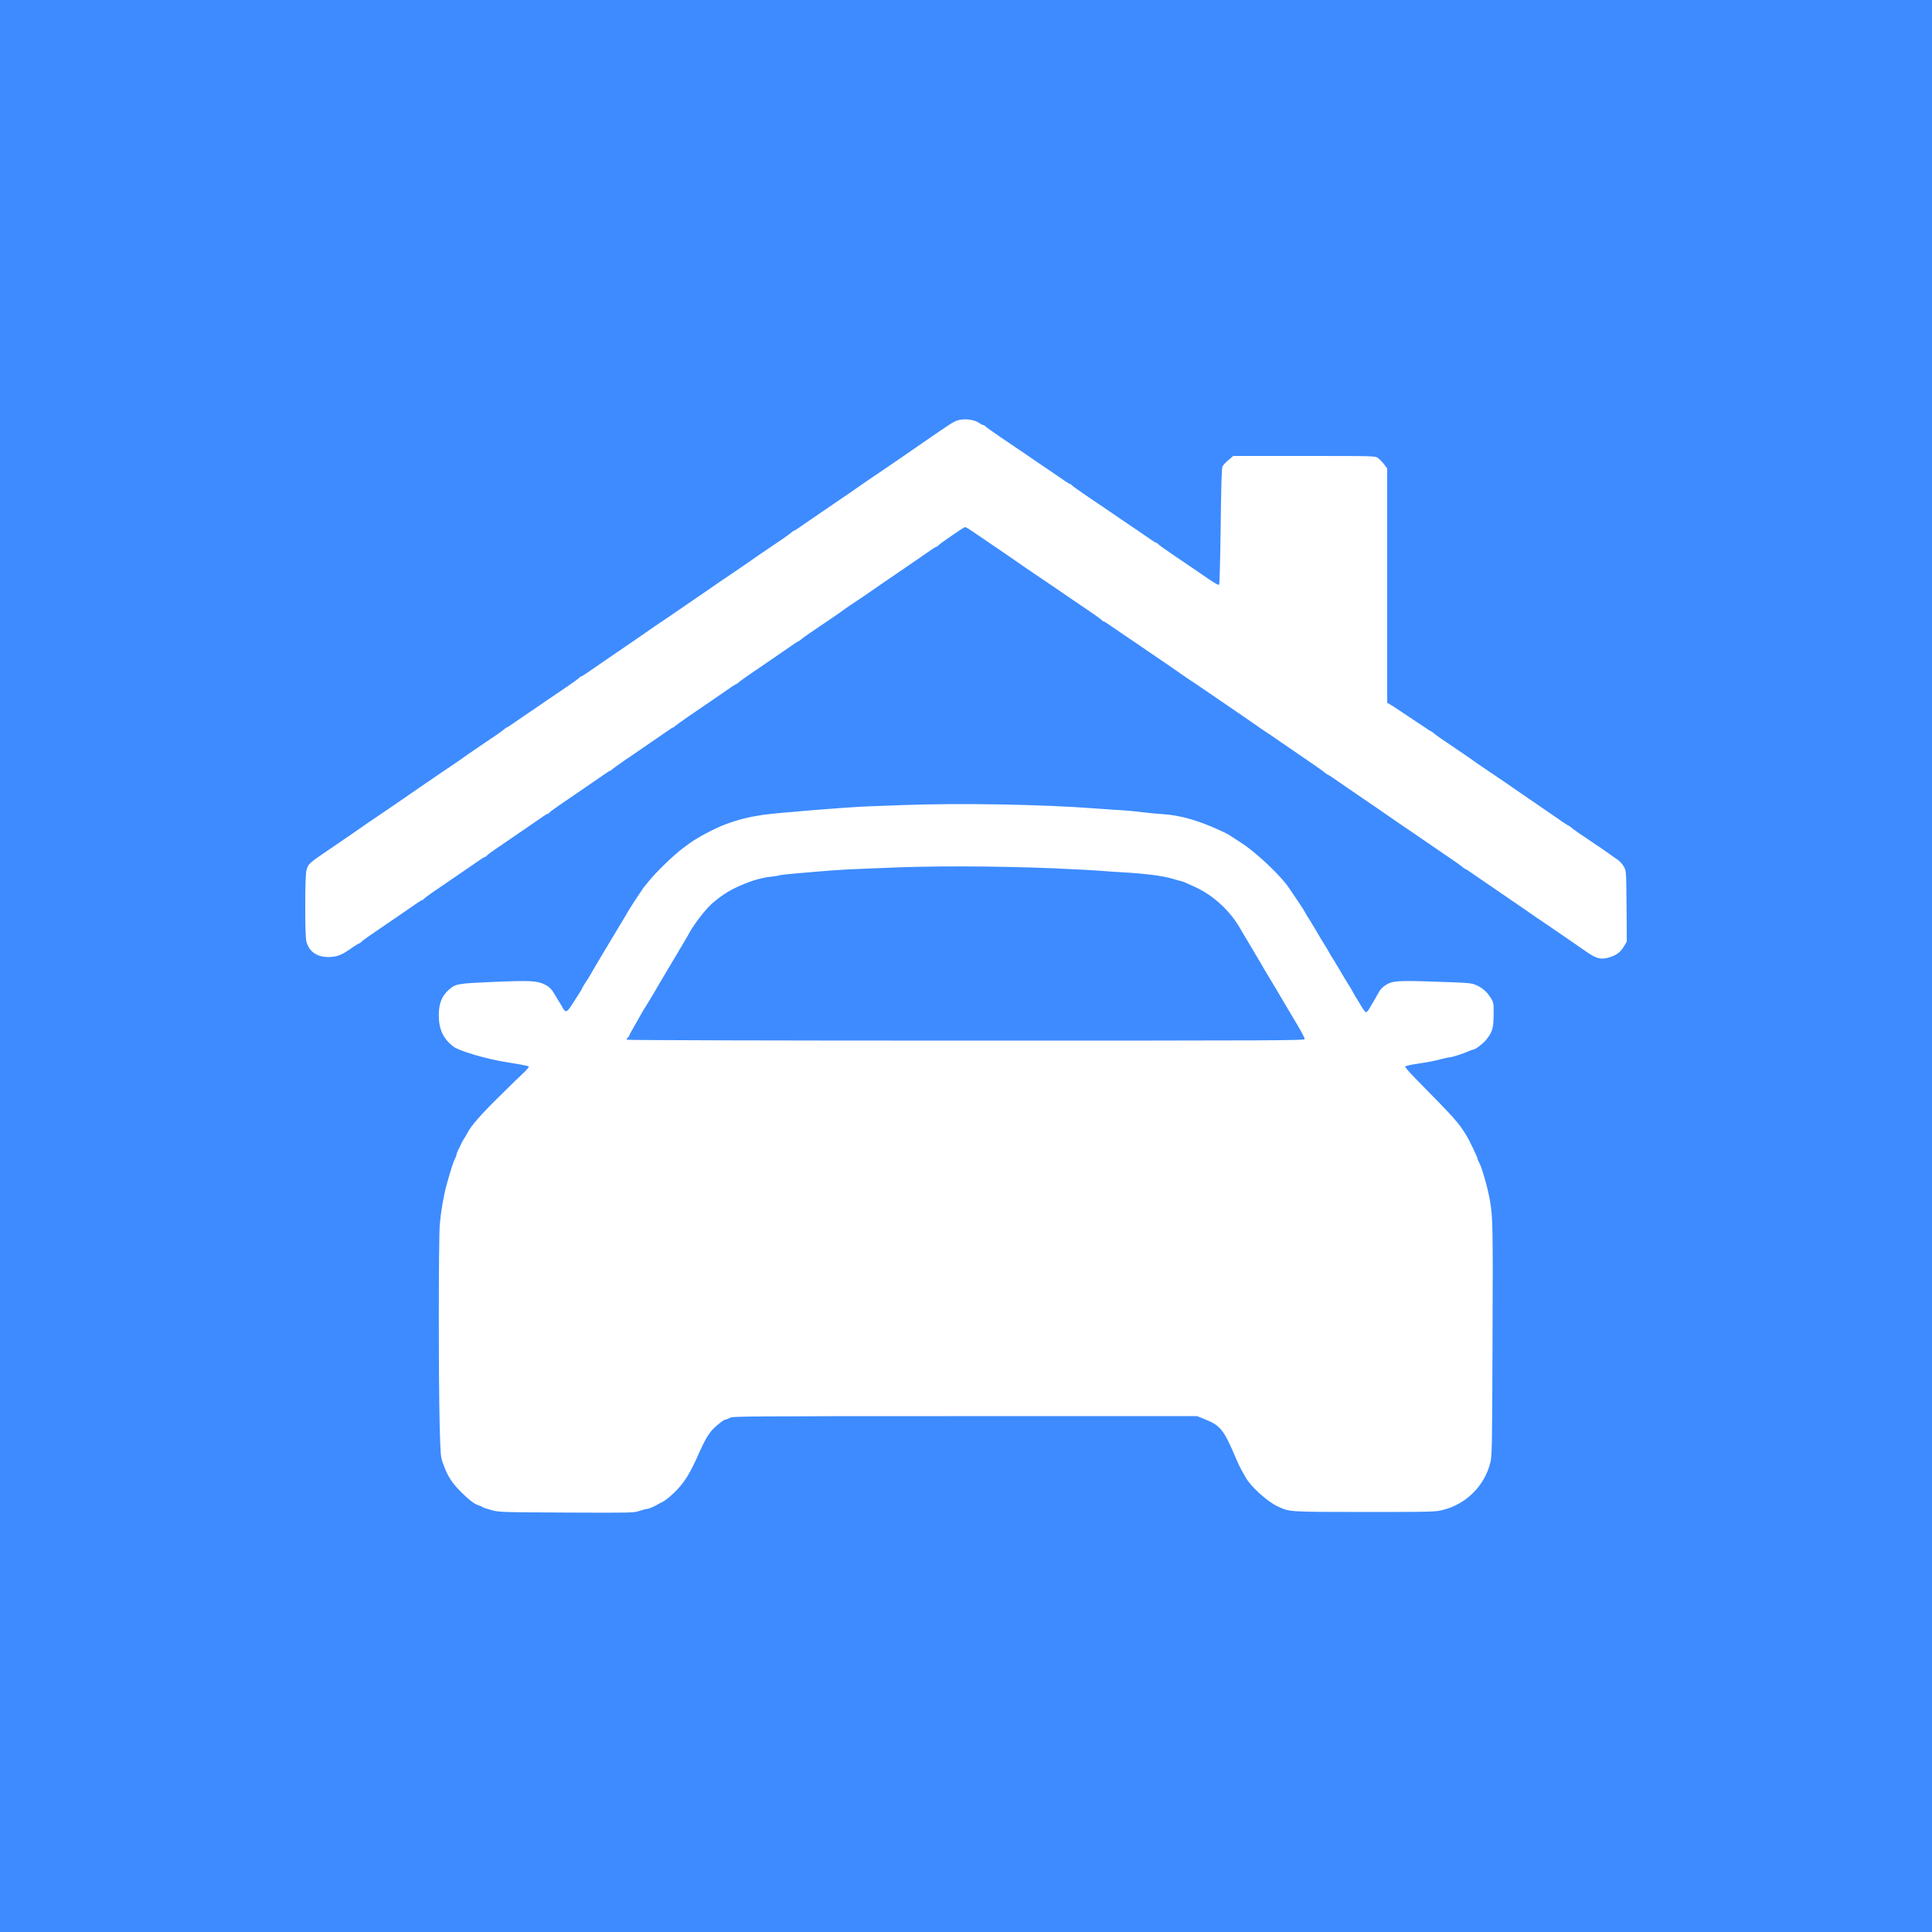
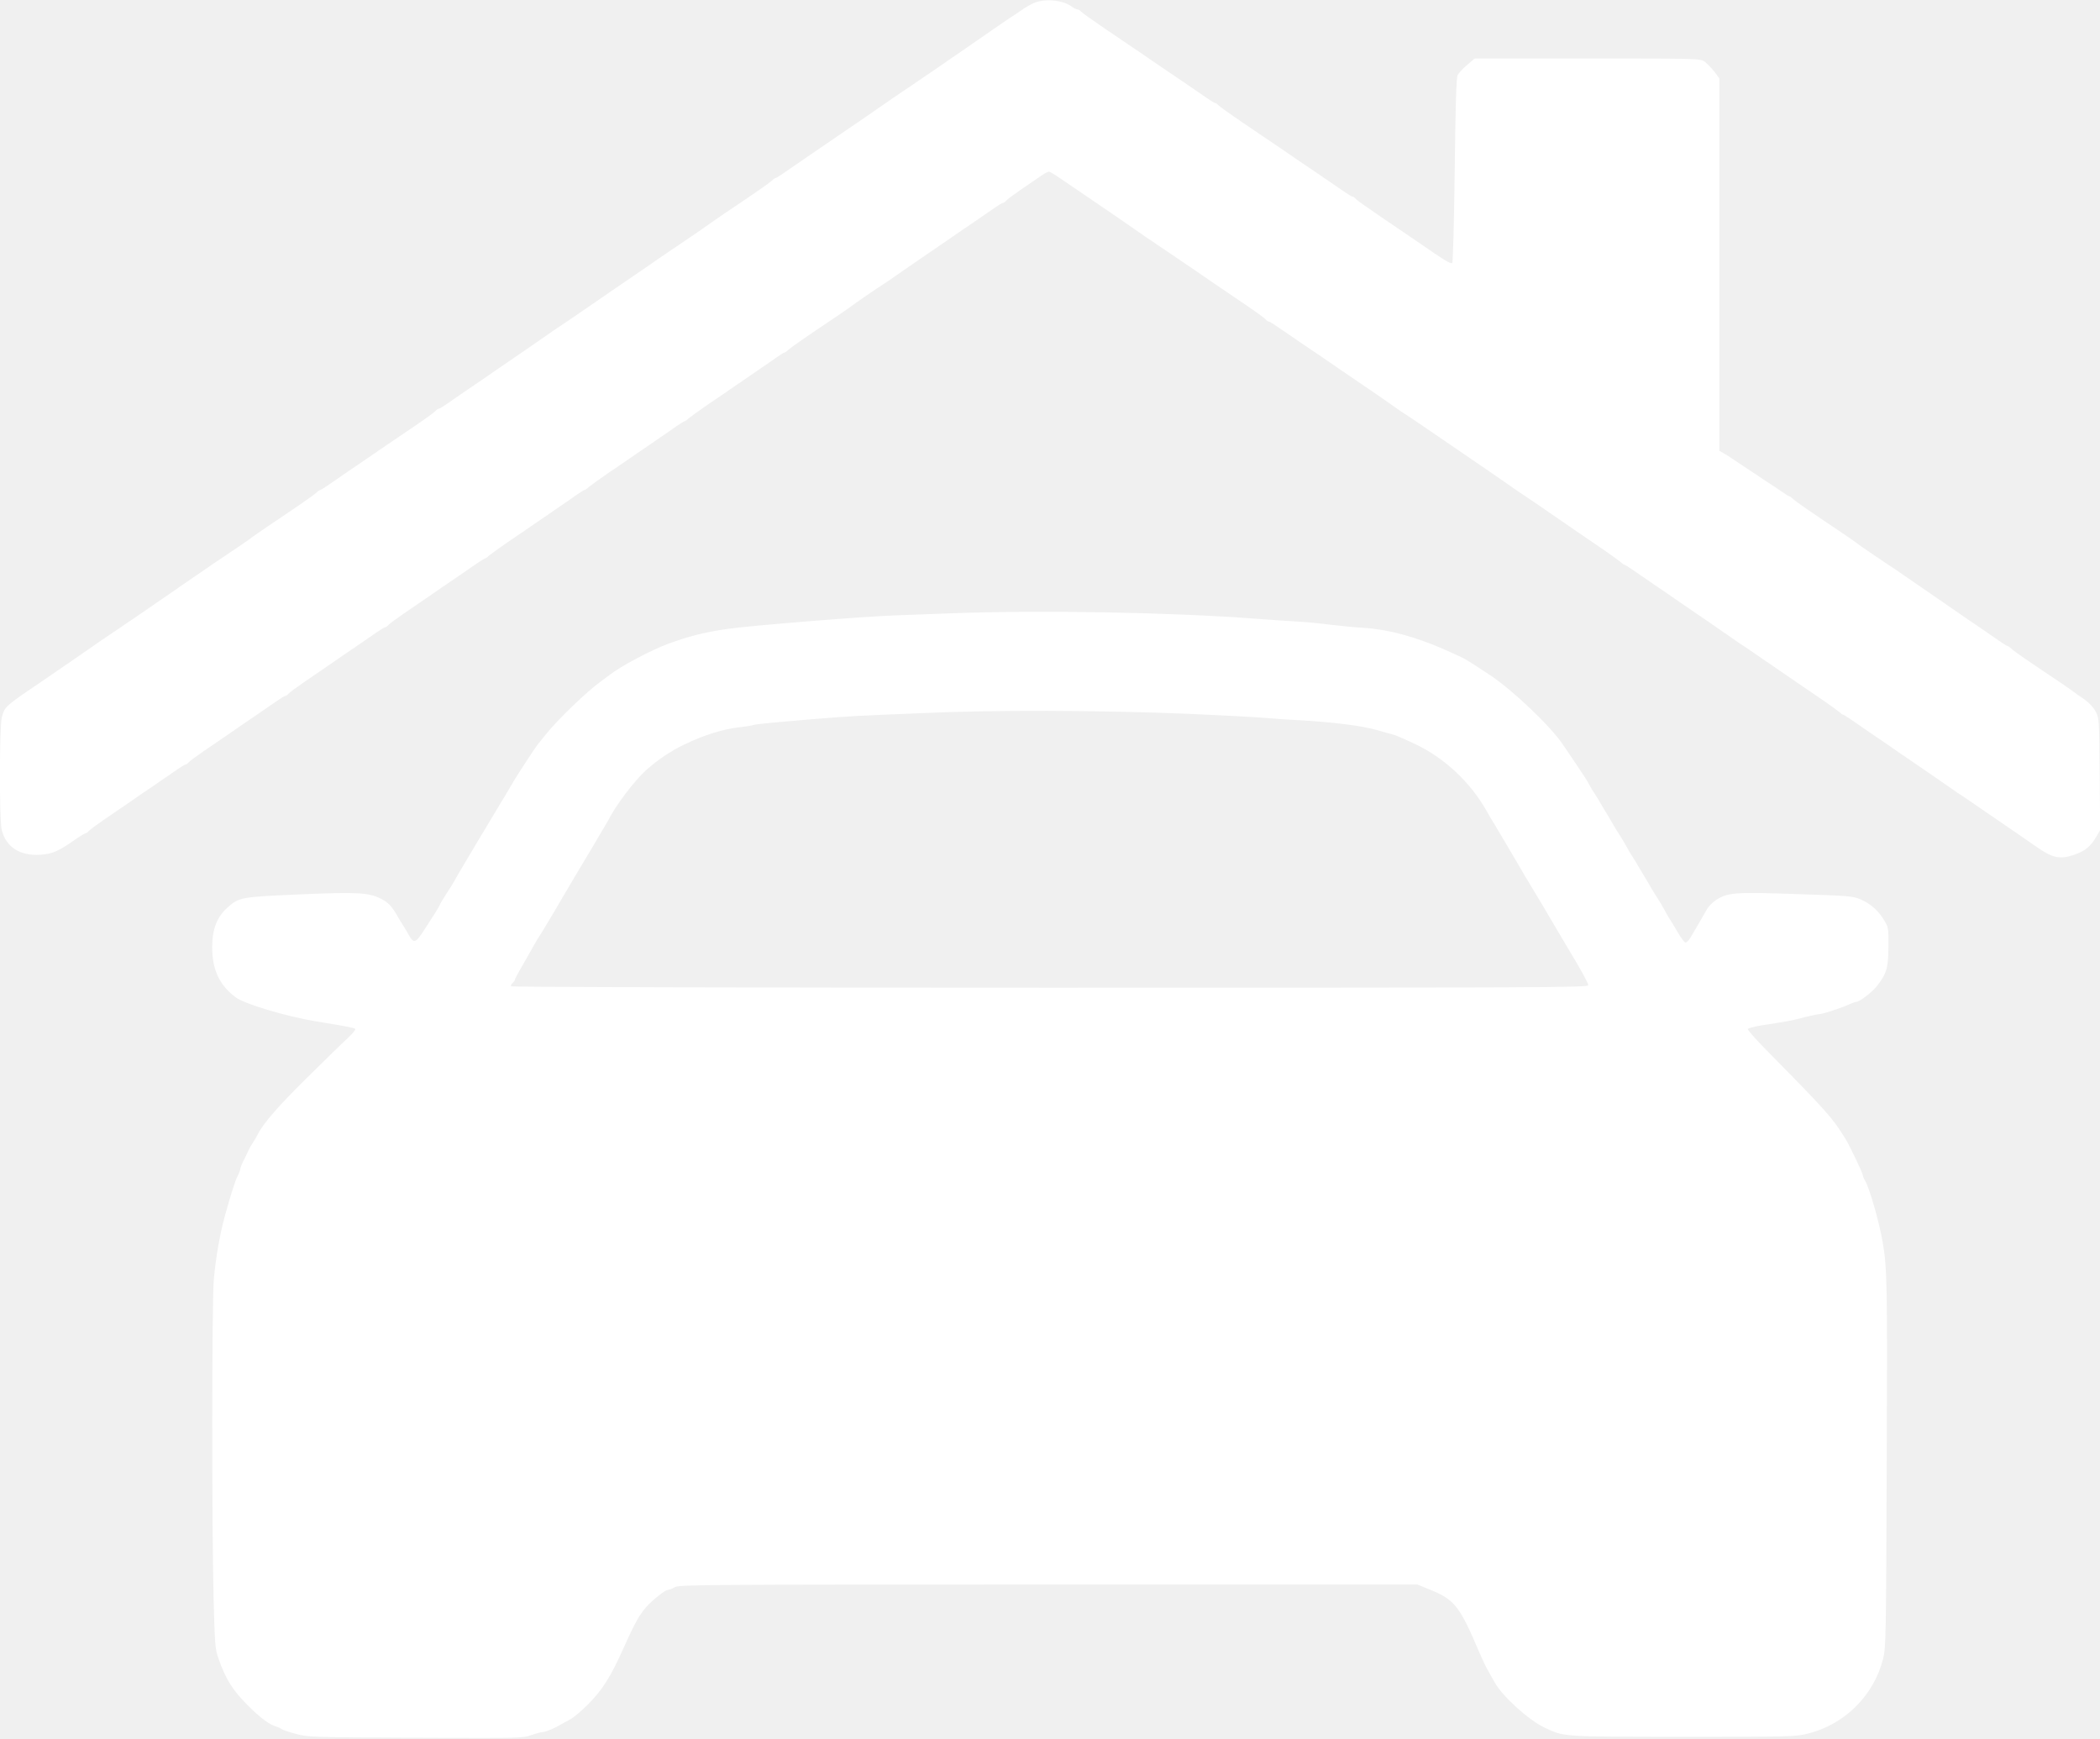
- <svg xmlns="http://www.w3.org/2000/svg" viewBox="0 0 1000 1000">
-   <rect width="1000" height="1000" fill="#3D8BFF" />
-   <svg x="158.0" y="216.948" width="684.0" height="566.104" viewBox="326 426 1346 1114">
-     <g transform="translate(0,1968) scale(0.1,-0.1)" fill="#FFFFFF" stroke="none">
-       <path d="M9900 15406 c-19 -6 -57 -27 -85 -46 -27 -19 -57 -39 -67 -45 -9 -5 -49 -33 -90 -61 -40 -28 -107 -74 -148 -102 -41 -29 -111 -77 -155 -107 -44 -31 -123 -85 -175 -120 -52 -36 -113 -77 -136 -92 -22 -16 -47 -32 -56 -38 -15 -10 -26 -18 -173 -120 -77 -53 -163 -112 -385 -263 -58 -40 -124 -85 -148 -102 -23 -16 -46 -30 -49 -30 -4 0 -16 -8 -27 -19 -20 -18 -114 -83 -311 -215 -49 -34 -92 -63 -95 -66 -3 -3 -57 -40 -120 -83 -63 -42 -151 -102 -195 -132 -44 -31 -109 -76 -145 -100 -36 -25 -113 -77 -171 -117 -58 -40 -152 -104 -208 -143 -56 -38 -113 -77 -126 -85 -12 -8 -45 -30 -71 -49 -27 -19 -94 -65 -149 -103 -55 -37 -136 -93 -180 -123 -44 -31 -123 -85 -175 -120 -52 -36 -114 -78 -138 -95 -23 -16 -46 -30 -51 -30 -5 0 -14 -7 -21 -15 -7 -8 -62 -48 -124 -90 -61 -41 -160 -109 -221 -150 -60 -42 -153 -105 -205 -140 -52 -36 -114 -78 -138 -95 -23 -16 -46 -30 -49 -30 -4 0 -16 -8 -27 -19 -20 -18 -114 -83 -311 -215 -49 -34 -92 -63 -95 -66 -5 -6 -164 -114 -204 -140 -13 -8 -57 -38 -97 -66 -41 -28 -108 -74 -149 -102 -41 -29 -111 -77 -155 -107 -44 -31 -123 -85 -175 -120 -52 -36 -113 -77 -136 -92 -22 -16 -47 -32 -56 -38 -16 -11 -45 -31 -173 -120 -44 -30 -123 -84 -175 -120 -270 -183 -268 -180 -288 -251 -16 -56 -17 -657 -1 -722 27 -111 117 -168 247 -160 81 6 116 21 236 106 26 17 51 32 55 32 5 0 14 7 21 15 7 8 49 39 94 70 44 30 117 80 161 110 44 31 123 85 175 120 52 36 114 78 138 95 23 16 46 30 51 30 5 0 14 7 21 15 7 8 49 39 94 70 44 30 117 80 161 110 44 31 123 85 175 120 52 36 114 78 138 95 23 16 46 30 51 30 5 0 14 7 21 15 7 8 49 39 94 70 44 30 117 80 161 110 44 31 123 85 175 120 52 36 114 78 138 95 23 16 46 30 51 30 5 0 14 7 21 15 7 8 49 39 94 70 44 30 117 80 161 110 44 31 123 85 175 120 52 36 114 78 138 95 23 16 46 30 49 30 4 0 16 8 27 19 12 10 66 49 121 87 55 37 136 92 180 123 44 30 112 76 150 103 39 26 89 61 113 78 23 16 46 30 49 30 4 0 16 8 27 19 12 10 66 49 121 87 55 37 136 92 180 123 44 30 112 76 150 103 39 26 89 61 113 78 23 16 46 30 49 30 4 0 16 8 27 19 12 10 66 49 121 87 55 37 136 92 180 123 44 30 112 76 150 103 39 26 89 61 113 78 23 16 46 30 49 30 4 0 16 8 27 19 20 18 114 83 311 215 50 34 92 63 95 66 5 6 163 114 204 140 13 8 46 30 72 49 27 19 94 65 149 103 55 37 136 93 180 123 44 31 123 85 175 120 52 36 114 78 138 95 23 16 46 30 51 30 5 0 14 7 21 15 7 8 49 39 94 70 44 30 100 68 124 85 23 16 48 30 55 30 7 0 41 -21 77 -46 36 -25 108 -74 160 -109 145 -98 290 -198 344 -236 26 -19 55 -38 64 -44 8 -5 34 -22 56 -38 23 -15 84 -56 136 -92 52 -35 145 -98 205 -140 61 -41 160 -109 221 -150 62 -42 117 -82 124 -90 7 -8 16 -15 21 -15 5 0 28 -14 51 -30 24 -17 99 -68 168 -115 69 -46 175 -118 235 -160 61 -41 155 -106 210 -143 55 -38 122 -84 148 -103 27 -19 56 -39 65 -44 23 -14 77 -51 207 -140 61 -42 153 -105 205 -140 52 -36 131 -90 175 -120 145 -101 158 -110 174 -120 25 -16 90 -60 166 -113 111 -77 263 -181 350 -240 44 -30 89 -63 101 -73 11 -10 23 -19 27 -19 3 0 26 -14 49 -30 24 -17 86 -59 138 -95 52 -35 131 -89 175 -120 44 -30 125 -86 180 -123 55 -38 122 -84 149 -103 26 -19 59 -41 72 -49 13 -8 69 -47 126 -86 238 -163 307 -211 383 -262 44 -30 89 -63 101 -73 11 -10 23 -19 27 -19 3 0 26 -14 49 -30 24 -17 86 -59 138 -95 52 -35 131 -89 175 -120 44 -30 125 -86 180 -123 55 -38 122 -84 149 -103 26 -19 59 -41 72 -49 13 -8 69 -47 126 -86 57 -39 148 -101 203 -139 55 -38 121 -83 146 -101 105 -73 151 -83 241 -53 71 24 107 53 144 116 l25 43 -3 358 c-3 352 -3 358 -26 402 -16 29 -42 57 -75 80 -29 19 -54 37 -57 40 -3 3 -43 31 -90 63 -224 150 -297 200 -316 218 -11 10 -23 19 -27 19 -3 0 -26 14 -49 30 -24 17 -86 59 -138 95 -52 35 -131 89 -175 120 -77 53 -127 88 -299 206 -43 30 -89 61 -102 69 -40 26 -199 134 -204 140 -3 3 -45 32 -95 66 -197 132 -291 197 -311 215 -11 11 -23 19 -27 19 -3 0 -27 15 -52 33 -26 17 -54 37 -63 42 -10 6 -37 24 -61 40 -24 17 -51 35 -60 40 -9 6 -36 24 -60 40 -77 52 -95 64 -123 80 l-28 16 0 1193 0 1194 -32 43 c-18 23 -46 52 -61 63 -28 21 -33 21 -752 21 l-723 0 -48 -41 c-27 -22 -54 -52 -61 -65 -9 -18 -14 -188 -19 -612 -4 -323 -11 -590 -16 -593 -10 -7 -56 21 -208 127 -63 43 -179 122 -256 174 -78 53 -147 102 -154 110 -7 8 -16 15 -21 15 -5 0 -28 14 -51 30 -24 17 -99 68 -168 115 -69 46 -174 118 -235 160 -60 41 -174 118 -251 170 -78 53 -147 102 -154 110 -7 8 -16 15 -21 15 -5 0 -28 14 -51 30 -24 17 -99 68 -168 115 -69 46 -174 118 -235 160 -60 41 -174 118 -251 170 -78 53 -147 102 -154 110 -7 8 -18 15 -25 15 -7 0 -23 8 -36 18 -52 39 -156 52 -229 28z" />
-       <path d="M9345 11489 c-115 -4 -273 -10 -350 -13 -203 -7 -935 -66 -1075 -87 -144 -21 -244 -46 -380 -96 -110 -41 -300 -142 -372 -198 -14 -11 -39 -29 -54 -40 -91 -65 -279 -246 -354 -340 -25 -31 -50 -62 -55 -68 -12 -15 -111 -165 -150 -229 -5 -9 -29 -49 -53 -90 -24 -40 -52 -86 -62 -103 -10 -16 -37 -61 -60 -100 -23 -38 -50 -83 -60 -100 -10 -16 -38 -63 -62 -104 -24 -40 -53 -90 -65 -110 -12 -20 -25 -43 -29 -51 -4 -8 -25 -41 -46 -73 -21 -32 -38 -61 -38 -64 0 -3 -15 -29 -33 -57 -18 -28 -47 -73 -65 -101 -57 -90 -70 -95 -102 -37 -11 20 -29 51 -40 67 -11 17 -28 46 -39 65 -31 53 -54 77 -97 99 -78 41 -152 45 -524 29 -372 -16 -387 -19 -456 -79 -72 -62 -104 -141 -104 -259 0 -145 46 -243 151 -322 58 -43 324 -122 516 -154 192 -31 243 -41 250 -48 4 -4 -17 -30 -47 -58 -30 -27 -147 -141 -259 -252 -185 -182 -285 -297 -319 -366 -7 -14 -21 -38 -32 -55 -11 -16 -25 -41 -31 -55 -6 -14 -19 -42 -30 -62 -10 -20 -19 -43 -19 -50 0 -7 -7 -26 -16 -43 -16 -30 -44 -118 -82 -255 -34 -124 -60 -277 -72 -415 -12 -151 -13 -1556 -1 -2040 8 -294 10 -325 31 -383 47 -135 91 -204 189 -302 79 -79 138 -123 181 -135 14 -4 30 -12 37 -17 6 -5 47 -19 90 -30 75 -21 102 -22 764 -25 665 -3 687 -3 744 17 32 11 66 20 76 20 17 0 80 27 119 51 8 5 33 18 55 30 22 12 72 54 111 93 96 96 149 181 234 371 83 186 115 237 188 301 40 35 80 64 90 64 9 0 31 8 47 18 28 16 164 17 2395 17 l2365 0 81 -33 c158 -64 190 -105 318 -407 14 -33 36 -80 50 -105 14 -25 34 -61 45 -80 49 -90 219 -244 321 -292 129 -60 103 -58 888 -59 695 0 723 1 801 21 237 60 422 245 481 480 18 71 19 141 23 1255 5 1148 3 1251 -27 1420 -23 131 -86 350 -113 390 -7 11 -13 26 -13 33 0 13 -87 195 -113 236 -83 134 -114 169 -510 571 -64 65 -116 124 -114 130 2 5 37 15 78 22 170 26 218 35 286 54 40 10 81 19 90 19 21 0 131 35 191 61 23 11 47 19 52 19 19 0 100 62 128 98 64 81 74 114 76 251 1 120 0 128 -26 171 -38 63 -84 105 -148 134 -53 23 -68 25 -415 36 -396 14 -442 10 -516 -38 -23 -15 -50 -43 -60 -62 -11 -19 -30 -53 -43 -75 -13 -22 -30 -51 -38 -65 -30 -54 -43 -70 -55 -70 -7 0 -29 30 -50 66 -21 36 -46 78 -56 92 -9 15 -24 41 -32 57 -9 17 -29 50 -45 75 -16 25 -34 54 -40 65 -6 11 -22 38 -35 60 -13 22 -34 56 -45 75 -11 19 -29 49 -40 65 -11 17 -27 44 -35 60 -9 17 -29 50 -45 75 -16 25 -34 54 -40 65 -6 11 -22 38 -35 60 -13 22 -34 56 -45 75 -11 19 -29 49 -40 65 -11 17 -26 41 -33 55 -6 14 -43 72 -82 129 -38 57 -77 114 -86 127 -78 118 -325 353 -474 451 -145 95 -146 96 -195 119 -242 114 -433 170 -620 181 -41 2 -131 11 -200 19 -69 9 -161 18 -205 20 -44 2 -170 11 -280 19 -541 41 -1381 56 -1960 34z m1540 -644 c198 -9 416 -20 485 -26 69 -6 161 -12 205 -14 223 -12 416 -36 515 -65 36 -11 76 -22 90 -25 26 -7 48 -16 145 -61 188 -87 356 -243 461 -427 21 -38 47 -81 56 -95 9 -15 36 -60 60 -101 24 -40 53 -90 65 -110 12 -20 27 -45 33 -56 6 -11 21 -36 33 -57 19 -32 47 -77 122 -203 11 -18 47 -80 80 -136 33 -56 69 -117 80 -135 71 -116 125 -214 125 -228 0 -15 -275 -16 -3449 -16 -1995 0 -3452 4 -3455 9 -3 5 1 14 9 21 8 7 15 16 15 21 0 5 24 50 53 99 28 50 60 105 70 123 10 18 26 46 37 62 11 17 29 46 40 65 11 19 32 53 45 75 13 22 29 49 35 60 6 11 21 36 33 56 12 20 41 70 65 110 24 41 52 88 62 104 10 17 38 63 62 104 24 40 53 90 65 110 12 20 25 43 30 51 46 94 171 259 245 325 77 68 157 122 243 163 128 62 255 101 355 111 42 5 81 11 86 14 5 3 63 10 129 16 385 34 492 42 695 50 124 5 234 10 245 10 462 22 1140 20 1730 -4z" />
-     </g>
-   </svg>
+ <svg xmlns="http://www.w3.org/2000/svg" viewBox="326 426 1346 1114">
+   <g transform="translate(0,1968) scale(0.1,-0.1)" fill="#FFFFFF" stroke="none">
+     <path d="M9900 15406 c-19 -6 -57 -27 -85 -46 -27 -19 -57 -39 -67 -45 -9 -5 -49 -33 -90 -61 -40 -28 -107 -74 -148 -102 -41 -29 -111 -77 -155 -107 -44 -31 -123 -85 -175 -120 -52 -36 -113 -77 -136 -92 -22 -16 -47 -32 -56 -38 -15 -10 -26 -18 -173 -120 -77 -53 -163 -112 -385 -263 -58 -40 -124 -85 -148 -102 -23 -16 -46 -30 -49 -30 -4 0 -16 -8 -27 -19 -20 -18 -114 -83 -311 -215 -49 -34 -92 -63 -95 -66 -3 -3 -57 -40 -120 -83 -63 -42 -151 -102 -195 -132 -44 -31 -109 -76 -145 -100 -36 -25 -113 -77 -171 -117 -58 -40 -152 -104 -208 -143 -56 -38 -113 -77 -126 -85 -12 -8 -45 -30 -71 -49 -27 -19 -94 -65 -149 -103 -55 -37 -136 -93 -180 -123 -44 -31 -123 -85 -175 -120 -52 -36 -114 -78 -138 -95 -23 -16 -46 -30 -51 -30 -5 0 -14 -7 -21 -15 -7 -8 -62 -48 -124 -90 -61 -41 -160 -109 -221 -150 -60 -42 -153 -105 -205 -140 -52 -36 -114 -78 -138 -95 -23 -16 -46 -30 -49 -30 -4 0 -16 -8 -27 -19 -20 -18 -114 -83 -311 -215 -49 -34 -92 -63 -95 -66 -5 -6 -164 -114 -204 -140 -13 -8 -57 -38 -97 -66 -41 -28 -108 -74 -149 -102 -41 -29 -111 -77 -155 -107 -44 -31 -123 -85 -175 -120 -52 -36 -113 -77 -136 -92 -22 -16 -47 -32 -56 -38 -16 -11 -45 -31 -173 -120 -44 -30 -123 -84 -175 -120 -270 -183 -268 -180 -288 -251 -16 -56 -17 -657 -1 -722 27 -111 117 -168 247 -160 81 6 116 21 236 106 26 17 51 32 55 32 5 0 14 7 21 15 7 8 49 39 94 70 44 30 117 80 161 110 44 31 123 85 175 120 52 36 114 78 138 95 23 16 46 30 51 30 5 0 14 7 21 15 7 8 49 39 94 70 44 30 117 80 161 110 44 31 123 85 175 120 52 36 114 78 138 95 23 16 46 30 51 30 5 0 14 7 21 15 7 8 49 39 94 70 44 30 117 80 161 110 44 31 123 85 175 120 52 36 114 78 138 95 23 16 46 30 51 30 5 0 14 7 21 15 7 8 49 39 94 70 44 30 117 80 161 110 44 31 123 85 175 120 52 36 114 78 138 95 23 16 46 30 49 30 4 0 16 8 27 19 12 10 66 49 121 87 55 37 136 92 180 123 44 30 112 76 150 103 39 26 89 61 113 78 23 16 46 30 49 30 4 0 16 8 27 19 12 10 66 49 121 87 55 37 136 92 180 123 44 30 112 76 150 103 39 26 89 61 113 78 23 16 46 30 49 30 4 0 16 8 27 19 12 10 66 49 121 87 55 37 136 92 180 123 44 30 112 76 150 103 39 26 89 61 113 78 23 16 46 30 49 30 4 0 16 8 27 19 20 18 114 83 311 215 50 34 92 63 95 66 5 6 163 114 204 140 13 8 46 30 72 49 27 19 94 65 149 103 55 37 136 93 180 123 44 31 123 85 175 120 52 36 114 78 138 95 23 16 46 30 51 30 5 0 14 7 21 15 7 8 49 39 94 70 44 30 100 68 124 85 23 16 48 30 55 30 7 0 41 -21 77 -46 36 -25 108 -74 160 -109 145 -98 290 -198 344 -236 26 -19 55 -38 64 -44 8 -5 34 -22 56 -38 23 -15 84 -56 136 -92 52 -35 145 -98 205 -140 61 -41 160 -109 221 -150 62 -42 117 -82 124 -90 7 -8 16 -15 21 -15 5 0 28 -14 51 -30 24 -17 99 -68 168 -115 69 -46 175 -118 235 -160 61 -41 155 -106 210 -143 55 -38 122 -84 148 -103 27 -19 56 -39 65 -44 23 -14 77 -51 207 -140 61 -42 153 -105 205 -140 52 -36 131 -90 175 -120 145 -101 158 -110 174 -120 25 -16 90 -60 166 -113 111 -77 263 -181 350 -240 44 -30 89 -63 101 -73 11 -10 23 -19 27 -19 3 0 26 -14 49 -30 24 -17 86 -59 138 -95 52 -35 131 -89 175 -120 44 -30 125 -86 180 -123 55 -38 122 -84 149 -103 26 -19 59 -41 72 -49 13 -8 69 -47 126 -86 238 -163 307 -211 383 -262 44 -30 89 -63 101 -73 11 -10 23 -19 27 -19 3 0 26 -14 49 -30 24 -17 86 -59 138 -95 52 -35 131 -89 175 -120 44 -30 125 -86 180 -123 55 -38 122 -84 149 -103 26 -19 59 -41 72 -49 13 -8 69 -47 126 -86 57 -39 148 -101 203 -139 55 -38 121 -83 146 -101 105 -73 151 -83 241 -53 71 24 107 53 144 116 l25 43 -3 358 c-3 352 -3 358 -26 402 -16 29 -42 57 -75 80 -29 19 -54 37 -57 40 -3 3 -43 31 -90 63 -224 150 -297 200 -316 218 -11 10 -23 19 -27 19 -3 0 -26 14 -49 30 -24 17 -86 59 -138 95 -52 35 -131 89 -175 120 -77 53 -127 88 -299 206 -43 30 -89 61 -102 69 -40 26 -199 134 -204 140 -3 3 -45 32 -95 66 -197 132 -291 197 -311 215 -11 11 -23 19 -27 19 -3 0 -27 15 -52 33 -26 17 -54 37 -63 42 -10 6 -37 24 -61 40 -24 17 -51 35 -60 40 -9 6 -36 24 -60 40 -77 52 -95 64 -123 80 l-28 16 0 1193 0 1194 -32 43 c-18 23 -46 52 -61 63 -28 21 -33 21 -752 21 l-723 0 -48 -41 c-27 -22 -54 -52 -61 -65 -9 -18 -14 -188 -19 -612 -4 -323 -11 -590 -16 -593 -10 -7 -56 21 -208 127 -63 43 -179 122 -256 174 -78 53 -147 102 -154 110 -7 8 -16 15 -21 15 -5 0 -28 14 -51 30 -24 17 -99 68 -168 115 -69 46 -174 118 -235 160 -60 41 -174 118 -251 170 -78 53 -147 102 -154 110 -7 8 -16 15 -21 15 -5 0 -28 14 -51 30 -24 17 -99 68 -168 115 -69 46 -174 118 -235 160 -60 41 -174 118 -251 170 -78 53 -147 102 -154 110 -7 8 -18 15 -25 15 -7 0 -23 8 -36 18 -52 39 -156 52 -229 28z" />
+     <path d="M9345 11489 c-115 -4 -273 -10 -350 -13 -203 -7 -935 -66 -1075 -87 -144 -21 -244 -46 -380 -96 -110 -41 -300 -142 -372 -198 -14 -11 -39 -29 -54 -40 -91 -65 -279 -246 -354 -340 -25 -31 -50 -62 -55 -68 -12 -15 -111 -165 -150 -229 -5 -9 -29 -49 -53 -90 -24 -40 -52 -86 -62 -103 -10 -16 -37 -61 -60 -100 -23 -38 -50 -83 -60 -100 -10 -16 -38 -63 -62 -104 -24 -40 -53 -90 -65 -110 -12 -20 -25 -43 -29 -51 -4 -8 -25 -41 -46 -73 -21 -32 -38 -61 -38 -64 0 -3 -15 -29 -33 -57 -18 -28 -47 -73 -65 -101 -57 -90 -70 -95 -102 -37 -11 20 -29 51 -40 67 -11 17 -28 46 -39 65 -31 53 -54 77 -97 99 -78 41 -152 45 -524 29 -372 -16 -387 -19 -456 -79 -72 -62 -104 -141 -104 -259 0 -145 46 -243 151 -322 58 -43 324 -122 516 -154 192 -31 243 -41 250 -48 4 -4 -17 -30 -47 -58 -30 -27 -147 -141 -259 -252 -185 -182 -285 -297 -319 -366 -7 -14 -21 -38 -32 -55 -11 -16 -25 -41 -31 -55 -6 -14 -19 -42 -30 -62 -10 -20 -19 -43 -19 -50 0 -7 -7 -26 -16 -43 -16 -30 -44 -118 -82 -255 -34 -124 -60 -277 -72 -415 -12 -151 -13 -1556 -1 -2040 8 -294 10 -325 31 -383 47 -135 91 -204 189 -302 79 -79 138 -123 181 -135 14 -4 30 -12 37 -17 6 -5 47 -19 90 -30 75 -21 102 -22 764 -25 665 -3 687 -3 744 17 32 11 66 20 76 20 17 0 80 27 119 51 8 5 33 18 55 30 22 12 72 54 111 93 96 96 149 181 234 371 83 186 115 237 188 301 40 35 80 64 90 64 9 0 31 8 47 18 28 16 164 17 2395 17 l2365 0 81 -33 c158 -64 190 -105 318 -407 14 -33 36 -80 50 -105 14 -25 34 -61 45 -80 49 -90 219 -244 321 -292 129 -60 103 -58 888 -59 695 0 723 1 801 21 237 60 422 245 481 480 18 71 19 141 23 1255 5 1148 3 1251 -27 1420 -23 131 -86 350 -113 390 -7 11 -13 26 -13 33 0 13 -87 195 -113 236 -83 134 -114 169 -510 571 -64 65 -116 124 -114 130 2 5 37 15 78 22 170 26 218 35 286 54 40 10 81 19 90 19 21 0 131 35 191 61 23 11 47 19 52 19 19 0 100 62 128 98 64 81 74 114 76 251 1 120 0 128 -26 171 -38 63 -84 105 -148 134 -53 23 -68 25 -415 36 -396 14 -442 10 -516 -38 -23 -15 -50 -43 -60 -62 -11 -19 -30 -53 -43 -75 -13 -22 -30 -51 -38 -65 -30 -54 -43 -70 -55 -70 -7 0 -29 30 -50 66 -21 36 -46 78 -56 92 -9 15 -24 41 -32 57 -9 17 -29 50 -45 75 -16 25 -34 54 -40 65 -6 11 -22 38 -35 60 -13 22 -34 56 -45 75 -11 19 -29 49 -40 65 -11 17 -27 44 -35 60 -9 17 -29 50 -45 75 -16 25 -34 54 -40 65 -6 11 -22 38 -35 60 -13 22 -34 56 -45 75 -11 19 -29 49 -40 65 -11 17 -26 41 -33 55 -6 14 -43 72 -82 129 -38 57 -77 114 -86 127 -78 118 -325 353 -474 451 -145 95 -146 96 -195 119 -242 114 -433 170 -620 181 -41 2 -131 11 -200 19 -69 9 -161 18 -205 20 -44 2 -170 11 -280 19 -541 41 -1381 56 -1960 34z m1540 -644 c198 -9 416 -20 485 -26 69 -6 161 -12 205 -14 223 -12 416 -36 515 -65 36 -11 76 -22 90 -25 26 -7 48 -16 145 -61 188 -87 356 -243 461 -427 21 -38 47 -81 56 -95 9 -15 36 -60 60 -101 24 -40 53 -90 65 -110 12 -20 27 -45 33 -56 6 -11 21 -36 33 -57 19 -32 47 -77 122 -203 11 -18 47 -80 80 -136 33 -56 69 -117 80 -135 71 -116 125 -214 125 -228 0 -15 -275 -16 -3449 -16 -1995 0 -3452 4 -3455 9 -3 5 1 14 9 21 8 7 15 16 15 21 0 5 24 50 53 99 28 50 60 105 70 123 10 18 26 46 37 62 11 17 29 46 40 65 11 19 32 53 45 75 13 22 29 49 35 60 6 11 21 36 33 56 12 20 41 70 65 110 24 41 52 88 62 104 10 17 38 63 62 104 24 40 53 90 65 110 12 20 25 43 30 51 46 94 171 259 245 325 77 68 157 122 243 163 128 62 255 101 355 111 42 5 81 11 86 14 5 3 63 10 129 16 385 34 492 42 695 50 124 5 234 10 245 10 462 22 1140 20 1730 -4z" />
+   </g>
</svg>
